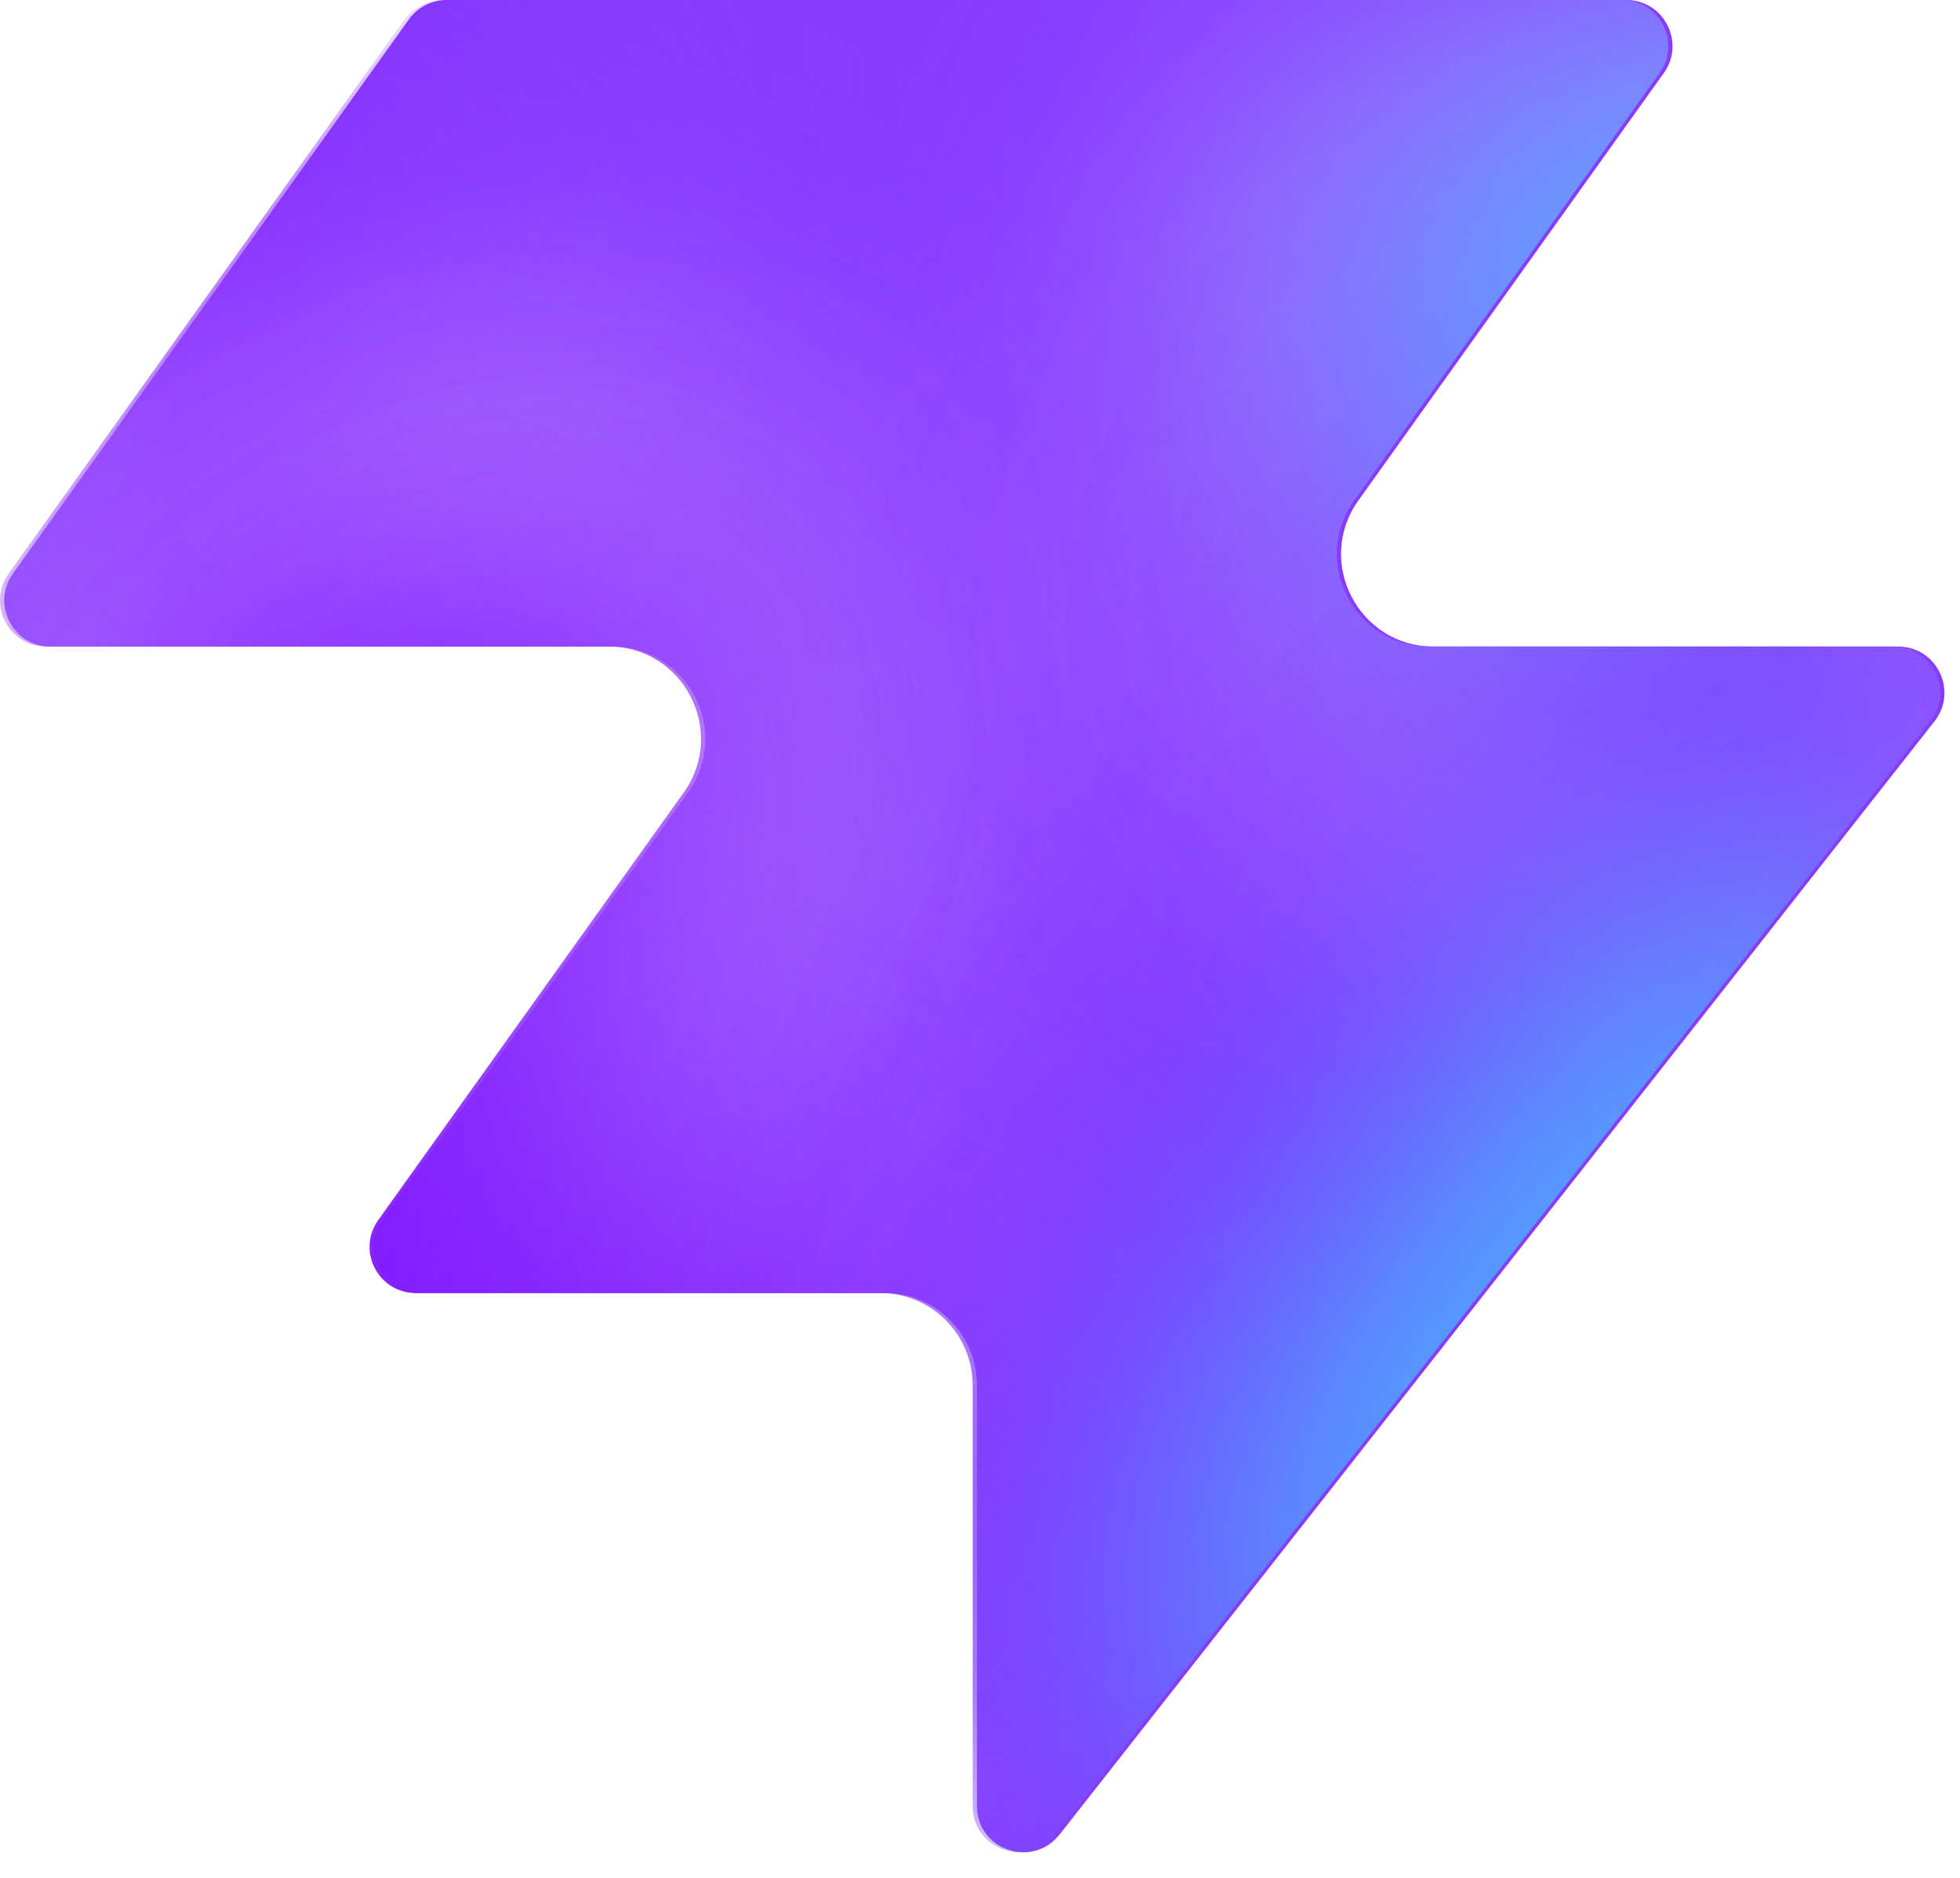
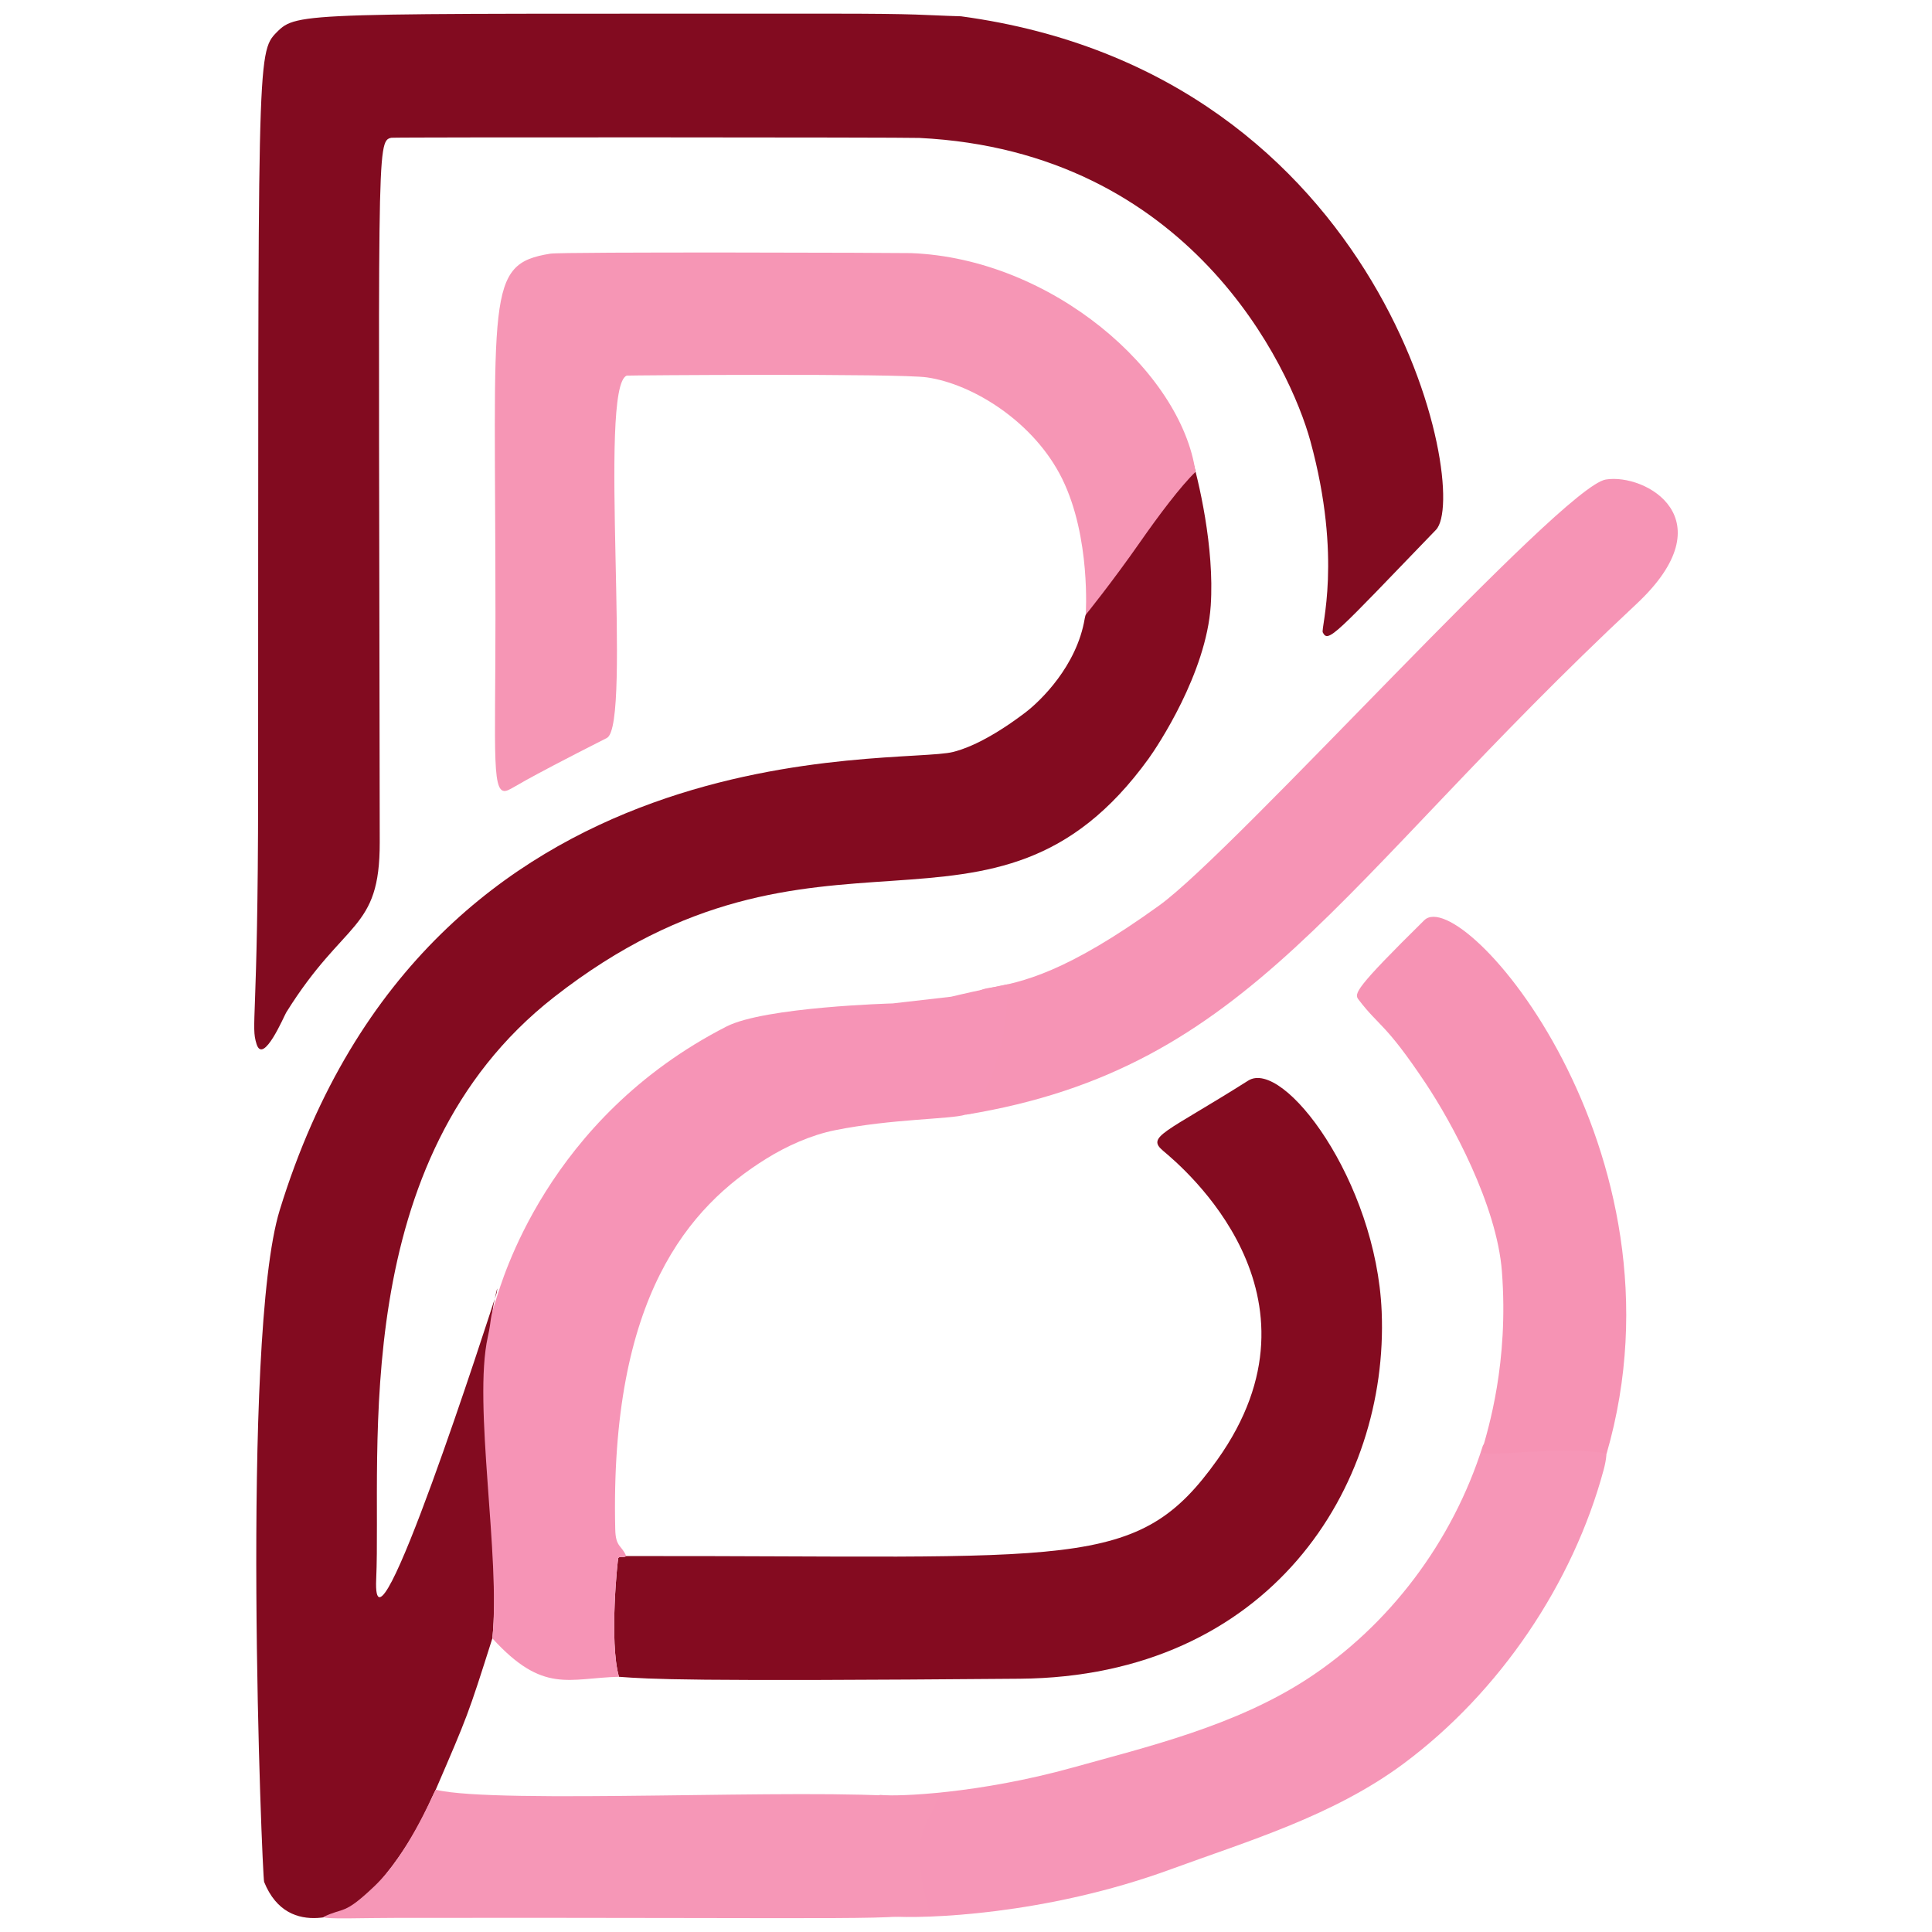
- <svg xmlns="http://www.w3.org/2000/svg" width="48" height="46" fill="none" viewBox="0 0 48 46">
-   <path fill="#863bff" d="M25.946 44.938c-.664.845-2.021.375-2.021-.698V33.937a2.26 2.26 0 0 0-2.262-2.262H10.287c-.92 0-1.456-1.04-.92-1.788l7.48-10.471c1.07-1.497 0-3.578-1.842-3.578H1.237c-.92 0-1.456-1.04-.92-1.788L10.013.474c.214-.297.556-.474.92-.474h28.894c.92 0 1.456 1.04.92 1.788l-7.48 10.471c-1.07 1.498 0 3.579 1.842 3.579h11.377c.943 0 1.473 1.088.89 1.83L25.947 44.94z" style="fill:#863bff;fill:color(display-p3 .525 .23 1);fill-opacity:1" />
-   <mask id="a" width="48" height="46" x="0" y="0" maskUnits="userSpaceOnUse" style="mask-type:alpha">
-     <path fill="#000" d="M25.842 44.938c-.664.844-2.021.375-2.021-.698V33.937a2.26 2.26 0 0 0-2.262-2.262H10.183c-.92 0-1.456-1.04-.92-1.788l7.48-10.471c1.07-1.498 0-3.579-1.842-3.579H1.133c-.92 0-1.456-1.04-.92-1.787L9.91.473c.214-.297.556-.474.92-.474h28.894c.92 0 1.456 1.04.92 1.788l-7.48 10.471c-1.07 1.498 0 3.578 1.842 3.578h11.377c.943 0 1.473 1.088.89 1.832L25.843 44.94z" style="fill:#000;fill-opacity:1" />
-   </mask>
-   <g mask="url(#a)">
-     <g filter="url(#b)">
-       <ellipse cx="5.508" cy="14.704" fill="#ede6ff" rx="5.508" ry="14.704" style="fill:#ede6ff;fill:color(display-p3 .927 .903 1);fill-opacity:1" transform="matrix(.00324 1 1 -.00324 -4.47 31.516)" />
-     </g>
-     <g filter="url(#c)">
-       <ellipse cx="10.399" cy="29.851" fill="#ede6ff" rx="10.399" ry="29.851" style="fill:#ede6ff;fill:color(display-p3 .927 .903 1);fill-opacity:1" transform="matrix(.00324 1 1 -.00324 -39.328 7.883)" />
-     </g>
-     <g filter="url(#d)">
-       <ellipse cx="5.508" cy="30.487" fill="#7e14ff" rx="5.508" ry="30.487" style="fill:#7e14ff;fill:color(display-p3 .492 .077 1);fill-opacity:1" transform="rotate(89.814 -25.913 -14.639)scale(1 -1)" />
-     </g>
-     <g filter="url(#e)">
-       <ellipse cx="5.508" cy="30.599" fill="#7e14ff" rx="5.508" ry="30.599" style="fill:#7e14ff;fill:color(display-p3 .492 .077 1);fill-opacity:1" transform="rotate(89.814 -32.644 -3.334)scale(1 -1)" />
-     </g>
-     <g filter="url(#f)">
-       <ellipse cx="5.508" cy="30.599" fill="#7e14ff" rx="5.508" ry="30.599" style="fill:#7e14ff;fill:color(display-p3 .492 .077 1);fill-opacity:1" transform="matrix(.00324 1 1 -.00324 -34.34 30.47)" />
-     </g>
-     <g filter="url(#g)">
-       <ellipse cx="14.072" cy="22.078" fill="#ede6ff" rx="14.072" ry="22.078" style="fill:#ede6ff;fill:color(display-p3 .927 .903 1);fill-opacity:1" transform="rotate(93.35 24.506 48.493)scale(-1 1)" />
-     </g>
-     <g filter="url(#h)">
-       <ellipse cx="3.47" cy="21.501" fill="#7e14ff" rx="3.47" ry="21.501" style="fill:#7e14ff;fill:color(display-p3 .492 .077 1);fill-opacity:1" transform="rotate(89.009 28.708 47.59)scale(-1 1)" />
-     </g>
-     <g filter="url(#i)">
-       <ellipse cx="3.47" cy="21.501" fill="#7e14ff" rx="3.47" ry="21.501" style="fill:#7e14ff;fill:color(display-p3 .492 .077 1);fill-opacity:1" transform="rotate(89.009 28.708 47.59)scale(-1 1)" />
-     </g>
-     <g filter="url(#j)">
-       <ellipse cx=".387" cy="8.972" fill="#7e14ff" rx="4.407" ry="29.108" style="fill:#7e14ff;fill:color(display-p3 .492 .077 1);fill-opacity:1" transform="rotate(39.51 .387 8.972)" />
-     </g>
-     <g filter="url(#k)">
-       <ellipse cx="47.523" cy="-6.092" fill="#7e14ff" rx="4.407" ry="29.108" style="fill:#7e14ff;fill:color(display-p3 .492 .077 1);fill-opacity:1" transform="rotate(37.892 47.523 -6.092)" />
-     </g>
-     <g filter="url(#l)">
-       <ellipse cx="41.412" cy="6.333" fill="#47bfff" rx="5.971" ry="9.665" style="fill:#47bfff;fill:color(display-p3 .28 .748 1);fill-opacity:1" transform="rotate(37.892 41.412 6.333)" />
-     </g>
-     <g filter="url(#m)">
-       <ellipse cx="-1.879" cy="38.332" fill="#7e14ff" rx="4.407" ry="29.108" style="fill:#7e14ff;fill:color(display-p3 .492 .077 1);fill-opacity:1" transform="rotate(37.892 -1.88 38.332)" />
-     </g>
-     <g filter="url(#n)">
-       <ellipse cx="-1.879" cy="38.332" fill="#7e14ff" rx="4.407" ry="29.108" style="fill:#7e14ff;fill:color(display-p3 .492 .077 1);fill-opacity:1" transform="rotate(37.892 -1.88 38.332)" />
-     </g>
-     <g filter="url(#o)">
-       <ellipse cx="35.651" cy="29.907" fill="#7e14ff" rx="4.407" ry="29.108" style="fill:#7e14ff;fill:color(display-p3 .492 .077 1);fill-opacity:1" transform="rotate(37.892 35.651 29.907)" />
-     </g>
-     <g filter="url(#p)">
-       <ellipse cx="38.418" cy="32.4" fill="#47bfff" rx="5.971" ry="15.297" style="fill:#47bfff;fill:color(display-p3 .28 .748 1);fill-opacity:1" transform="rotate(37.892 38.418 32.4)" />
-     </g>
-   </g>
-   <defs>
-     <filter id="b" width="60.045" height="41.654" x="-19.77" y="16.149" color-interpolation-filters="sRGB" filterUnits="userSpaceOnUse">
-       <feFlood flood-opacity="0" result="BackgroundImageFix" />
-       <feBlend in="SourceGraphic" in2="BackgroundImageFix" result="shape" />
-       <feGaussianBlur result="effect1_foregroundBlur_2002_17158" stdDeviation="7.659" />
-     </filter>
-     <filter id="c" width="90.34" height="51.437" x="-54.613" y="-7.533" color-interpolation-filters="sRGB" filterUnits="userSpaceOnUse">
-       <feFlood flood-opacity="0" result="BackgroundImageFix" />
-       <feBlend in="SourceGraphic" in2="BackgroundImageFix" result="shape" />
-       <feGaussianBlur result="effect1_foregroundBlur_2002_17158" stdDeviation="7.659" />
-     </filter>
-     <filter id="d" width="79.355" height="29.4" x="-49.64" y="2.03" color-interpolation-filters="sRGB" filterUnits="userSpaceOnUse">
-       <feFlood flood-opacity="0" result="BackgroundImageFix" />
-       <feBlend in="SourceGraphic" in2="BackgroundImageFix" result="shape" />
-       <feGaussianBlur result="effect1_foregroundBlur_2002_17158" stdDeviation="4.596" />
-     </filter>
-     <filter id="e" width="79.579" height="29.4" x="-45.045" y="20.029" color-interpolation-filters="sRGB" filterUnits="userSpaceOnUse">
-       <feFlood flood-opacity="0" result="BackgroundImageFix" />
-       <feBlend in="SourceGraphic" in2="BackgroundImageFix" result="shape" />
-       <feGaussianBlur result="effect1_foregroundBlur_2002_17158" stdDeviation="4.596" />
-     </filter>
-     <filter id="f" width="79.579" height="29.4" x="-43.513" y="21.178" color-interpolation-filters="sRGB" filterUnits="userSpaceOnUse">
-       <feFlood flood-opacity="0" result="BackgroundImageFix" />
-       <feBlend in="SourceGraphic" in2="BackgroundImageFix" result="shape" />
-       <feGaussianBlur result="effect1_foregroundBlur_2002_17158" stdDeviation="4.596" />
-     </filter>
-     <filter id="g" width="74.749" height="58.852" x="15.756" y="-17.901" color-interpolation-filters="sRGB" filterUnits="userSpaceOnUse">
-       <feFlood flood-opacity="0" result="BackgroundImageFix" />
-       <feBlend in="SourceGraphic" in2="BackgroundImageFix" result="shape" />
-       <feGaussianBlur result="effect1_foregroundBlur_2002_17158" stdDeviation="7.659" />
-     </filter>
-     <filter id="h" width="61.377" height="25.362" x="23.548" y="2.284" color-interpolation-filters="sRGB" filterUnits="userSpaceOnUse">
-       <feFlood flood-opacity="0" result="BackgroundImageFix" />
-       <feBlend in="SourceGraphic" in2="BackgroundImageFix" result="shape" />
-       <feGaussianBlur result="effect1_foregroundBlur_2002_17158" stdDeviation="4.596" />
-     </filter>
-     <filter id="i" width="61.377" height="25.362" x="23.548" y="2.284" color-interpolation-filters="sRGB" filterUnits="userSpaceOnUse">
-       <feFlood flood-opacity="0" result="BackgroundImageFix" />
-       <feBlend in="SourceGraphic" in2="BackgroundImageFix" result="shape" />
-       <feGaussianBlur result="effect1_foregroundBlur_2002_17158" stdDeviation="4.596" />
-     </filter>
-     <filter id="j" width="56.045" height="63.649" x="-27.636" y="-22.853" color-interpolation-filters="sRGB" filterUnits="userSpaceOnUse">
-       <feFlood flood-opacity="0" result="BackgroundImageFix" />
-       <feBlend in="SourceGraphic" in2="BackgroundImageFix" result="shape" />
-       <feGaussianBlur result="effect1_foregroundBlur_2002_17158" stdDeviation="4.596" />
-     </filter>
-     <filter id="k" width="54.814" height="64.646" x="20.116" y="-38.415" color-interpolation-filters="sRGB" filterUnits="userSpaceOnUse">
-       <feFlood flood-opacity="0" result="BackgroundImageFix" />
-       <feBlend in="SourceGraphic" in2="BackgroundImageFix" result="shape" />
-       <feGaussianBlur result="effect1_foregroundBlur_2002_17158" stdDeviation="4.596" />
-     </filter>
-     <filter id="l" width="33.541" height="35.313" x="24.641" y="-11.323" color-interpolation-filters="sRGB" filterUnits="userSpaceOnUse">
-       <feFlood flood-opacity="0" result="BackgroundImageFix" />
-       <feBlend in="SourceGraphic" in2="BackgroundImageFix" result="shape" />
-       <feGaussianBlur result="effect1_foregroundBlur_2002_17158" stdDeviation="4.596" />
-     </filter>
-     <filter id="m" width="54.814" height="64.646" x="-29.286" y="6.009" color-interpolation-filters="sRGB" filterUnits="userSpaceOnUse">
-       <feFlood flood-opacity="0" result="BackgroundImageFix" />
-       <feBlend in="SourceGraphic" in2="BackgroundImageFix" result="shape" />
-       <feGaussianBlur result="effect1_foregroundBlur_2002_17158" stdDeviation="4.596" />
-     </filter>
-     <filter id="n" width="54.814" height="64.646" x="-29.286" y="6.009" color-interpolation-filters="sRGB" filterUnits="userSpaceOnUse">
-       <feFlood flood-opacity="0" result="BackgroundImageFix" />
-       <feBlend in="SourceGraphic" in2="BackgroundImageFix" result="shape" />
-       <feGaussianBlur result="effect1_foregroundBlur_2002_17158" stdDeviation="4.596" />
-     </filter>
-     <filter id="o" width="54.814" height="64.646" x="8.244" y="-2.416" color-interpolation-filters="sRGB" filterUnits="userSpaceOnUse">
-       <feFlood flood-opacity="0" result="BackgroundImageFix" />
-       <feBlend in="SourceGraphic" in2="BackgroundImageFix" result="shape" />
-       <feGaussianBlur result="effect1_foregroundBlur_2002_17158" stdDeviation="4.596" />
-     </filter>
-     <filter id="p" width="39.409" height="43.623" x="18.713" y="10.588" color-interpolation-filters="sRGB" filterUnits="userSpaceOnUse">
-       <feFlood flood-opacity="0" result="BackgroundImageFix" />
-       <feBlend in="SourceGraphic" in2="BackgroundImageFix" result="shape" />
-       <feGaussianBlur result="effect1_foregroundBlur_2002_17158" stdDeviation="4.596" />
-     </filter>
-   </defs>
+ <svg xmlns="http://www.w3.org/2000/svg" width="100%" height="100%" viewBox="0 0 120 120" version="1.1" xml:space="preserve" style="fill-rule:evenodd;clip-rule:evenodd;stroke-linejoin:round;stroke-miterlimit:2;">
+   <path d="M59.68,1.011c26.49,3.57 31.704,29.622 29.509,31.899c-6.315,6.549 -6.69,7.048 -7.029,6.369c-0.133,-0.266 1.24,-4.546 -0.771,-11.887c-1.26,-4.6 -7.499,-17.997 -24.288,-18.825c-0.814,-0.04 -32.596,-0.051 -32.794,-0.01c-0.949,0.198 -0.771,0.706 -0.721,43.764c0.006,5.556 -2.168,4.724 -5.805,10.559c-0.128,0.205 -1.432,3.299 -1.846,1.967c-0.371,-1.195 0.091,-1.229 0.097,-15.648c0.021,-45.628 -0.11,-45.918 1.155,-47.194c1.277,-1.288 1.562,-1.144 34.189,-1.157c5.946,-0.002 5.897,0.095 8.304,0.164Z" style="fill:#820b20;" />
+   <path d="M67.372,38.426c0.15,-0.89 1.361,-2.289 1.96,-3.043c3.399,-4.276 4.566,-7.395 4.617,-7.226c0.496,1.654 1.492,5.839 1.252,9.458c-0.278,4.199 -3.308,8.742 -3.855,9.499c-9.712,13.434 -20.387,1.877 -36.935,14.819c-12.894,10.085 -10.7,28.295 -11.045,36.16c-0.277,6.323 7.011,-16.326 7.485,-17.796c-0,0 0.135,-0.783 -0.126,0.39c-0.933,4.2 0.375,16.029 -0.144,21.073c-1.527,4.813 -1.528,4.786 -3.517,9.402c-0.446,0.813 -1.403,3.734 -4.839,7.218c-0.425,0.224 -4.3,2.267 -5.82,-1.491c-0.119,-0.293 -1.489,-33.736 0.97,-41.73c9.34,-30.373 38.482,-27.583 41.838,-28.457c0.393,-0.102 1.898,-0.494 4.456,-2.433c0.968,-0.734 3.211,-2.911 3.704,-5.843Z" style="fill:#830b20;" />
+   <path d="M38.893,96.65c27.974,-0.044 31.724,1.034 36.719,-5.983c7.295,-10.248 -2.161,-18.176 -3.355,-19.176c-1.087,-0.911 0.066,-1.081 5.271,-4.372c2.186,-1.382 7.95,6.229 8.29,14.336c0.458,10.911 -6.956,22.684 -22.475,22.814c-20.879,0.175 -22.91,0.026 -24.897,-0.12c-0.625,-2.17 -0.078,-7.353 -0.041,-7.389c0.12,-0.115 0.367,0.006 0.487,-0.11Z" style="fill:#840b20;" />
+   <path d="M74.256,29.311c-0.917,0.878 -2.313,2.74 -3.412,4.316c-1.782,2.554 -3.408,4.559 -3.408,4.559c0,0 0.332,-4.792 -1.459,-8.44c-1.727,-3.517 -5.523,-5.887 -8.396,-6.305c-1.766,-0.257 -18.613,-0.128 -18.656,-0.111c-1.799,0.725 0.357,21.701 -1.232,22.507c-5.708,2.894 -5.623,3.01 -6.129,3.237c-1.059,0.474 -0.789,-1.933 -0.79,-10.802c-0.002,-20.084 -0.655,-21.866 3.408,-22.516c0.774,-0.124 21.883,-0.055 22.406,-0.035c8.756,0.34 16.775,7.363 17.668,13.59Z" style="fill:#f696b5;" />
+   <path d="M60.018,62.772c0.401,-0.552 0.288,-1.222 1.336,-1.396c2.171,-0.362 4.89,-0.982 10.646,-5.135c4.767,-3.439 24.992,-26.006 27.738,-26.457c2.451,-0.403 7.571,2.439 1.894,7.741c-18.727,17.489 -23.899,28.813 -41.653,31.713c0.22,-0.731 1.595,-3.132 0.039,-6.465Z" style="fill:#f694b5;" />
+   <path d="M62.632,61.137c-0.18,3.133 -0.475,4.851 -2.08,7.882c-0.123,0.231 -0.269,0.102 -0.592,0.217c-0.913,0.285 -4.557,0.25 -8.102,0.965c-1.489,0.3 -3.008,0.986 -4.272,1.773c-4.769,2.969 -9.712,8.537 -9.372,23.017c0.027,1.133 0.396,0.967 0.679,1.658c-0.12,0.115 -0.367,-0.006 -0.487,0.11c-0.037,0.036 -0.583,5.219 0.041,7.389c-3.133,0.079 -4.702,1.084 -7.866,-2.388c0.519,-5.044 -1.215,-14.53 -0.281,-18.73c0.261,-1.173 0.072,-1.022 0.522,-2.351c0.319,-0.943 3.101,-11.196 14.306,-16.923c2.383,-1.218 10.321,-1.432 10.321,-1.432l3.624,-0.416c0,0 0.88,-0.213 2.129,-0.478c0.723,-0.154 1.358,-0.298 1.43,-0.293Z" style="fill:#f694b6;" />
+   <path d="M93.165,88.606c2.852,1.175 3.286,1.177 6.473,0.535c-0.004,0.278 0.36,0.7 -0.034,2.159c-1.896,7.031 -6.44,13.798 -12.432,18.248c-4.376,3.249 -9.709,4.818 -14.432,6.55c-7.819,2.867 -15.366,3.088 -17.481,2.934c-1.944,-3.067 -3.306,-7.012 -0.586,-7.547c1.085,0.12 6.154,-0.081 11.984,-1.706c4.525,-1.262 10.018,-2.555 14.52,-5.483c5.101,-3.318 9.042,-8.533 10.918,-14.477c0.039,-0.123 0.079,-0.09 1.07,-1.213Z" style="fill:#f696b7;" />
+   <path d="M27.064,111.163c3.777,0.925 23.083,-0.114 29.285,0.454c0.607,0.056 1.55,-0.054 1.879,0.036c-0.484,1.772 -1.94,2.221 -0.481,7.103c-2.516,0.551 -2.523,0.34 -32.908,0.366c-2.543,0.002 -4.503,0.099 -4.761,-0.052c1.305,-0.635 1.242,-0.072 3.167,-1.905c2.057,-1.959 3.529,-5.472 3.82,-6.001Z" style="fill:#f697b7;" />
+   <path d="M99.787,90.292c-2.709,-0.586 -7.893,0.351 -7.749,-0.153c0.391,-1.365 1.684,-5.492 1.248,-11.171c-0.317,-4.127 -3.124,-9.267 -4.751,-11.704c-2.516,-3.768 -2.846,-3.461 -4.157,-5.183c-0.278,-0.365 -0.227,-0.673 4.083,-4.921c2.343,-2.309 16.779,14.294 11.327,33.132Z" style="fill:#f693b4;" />
</svg>
